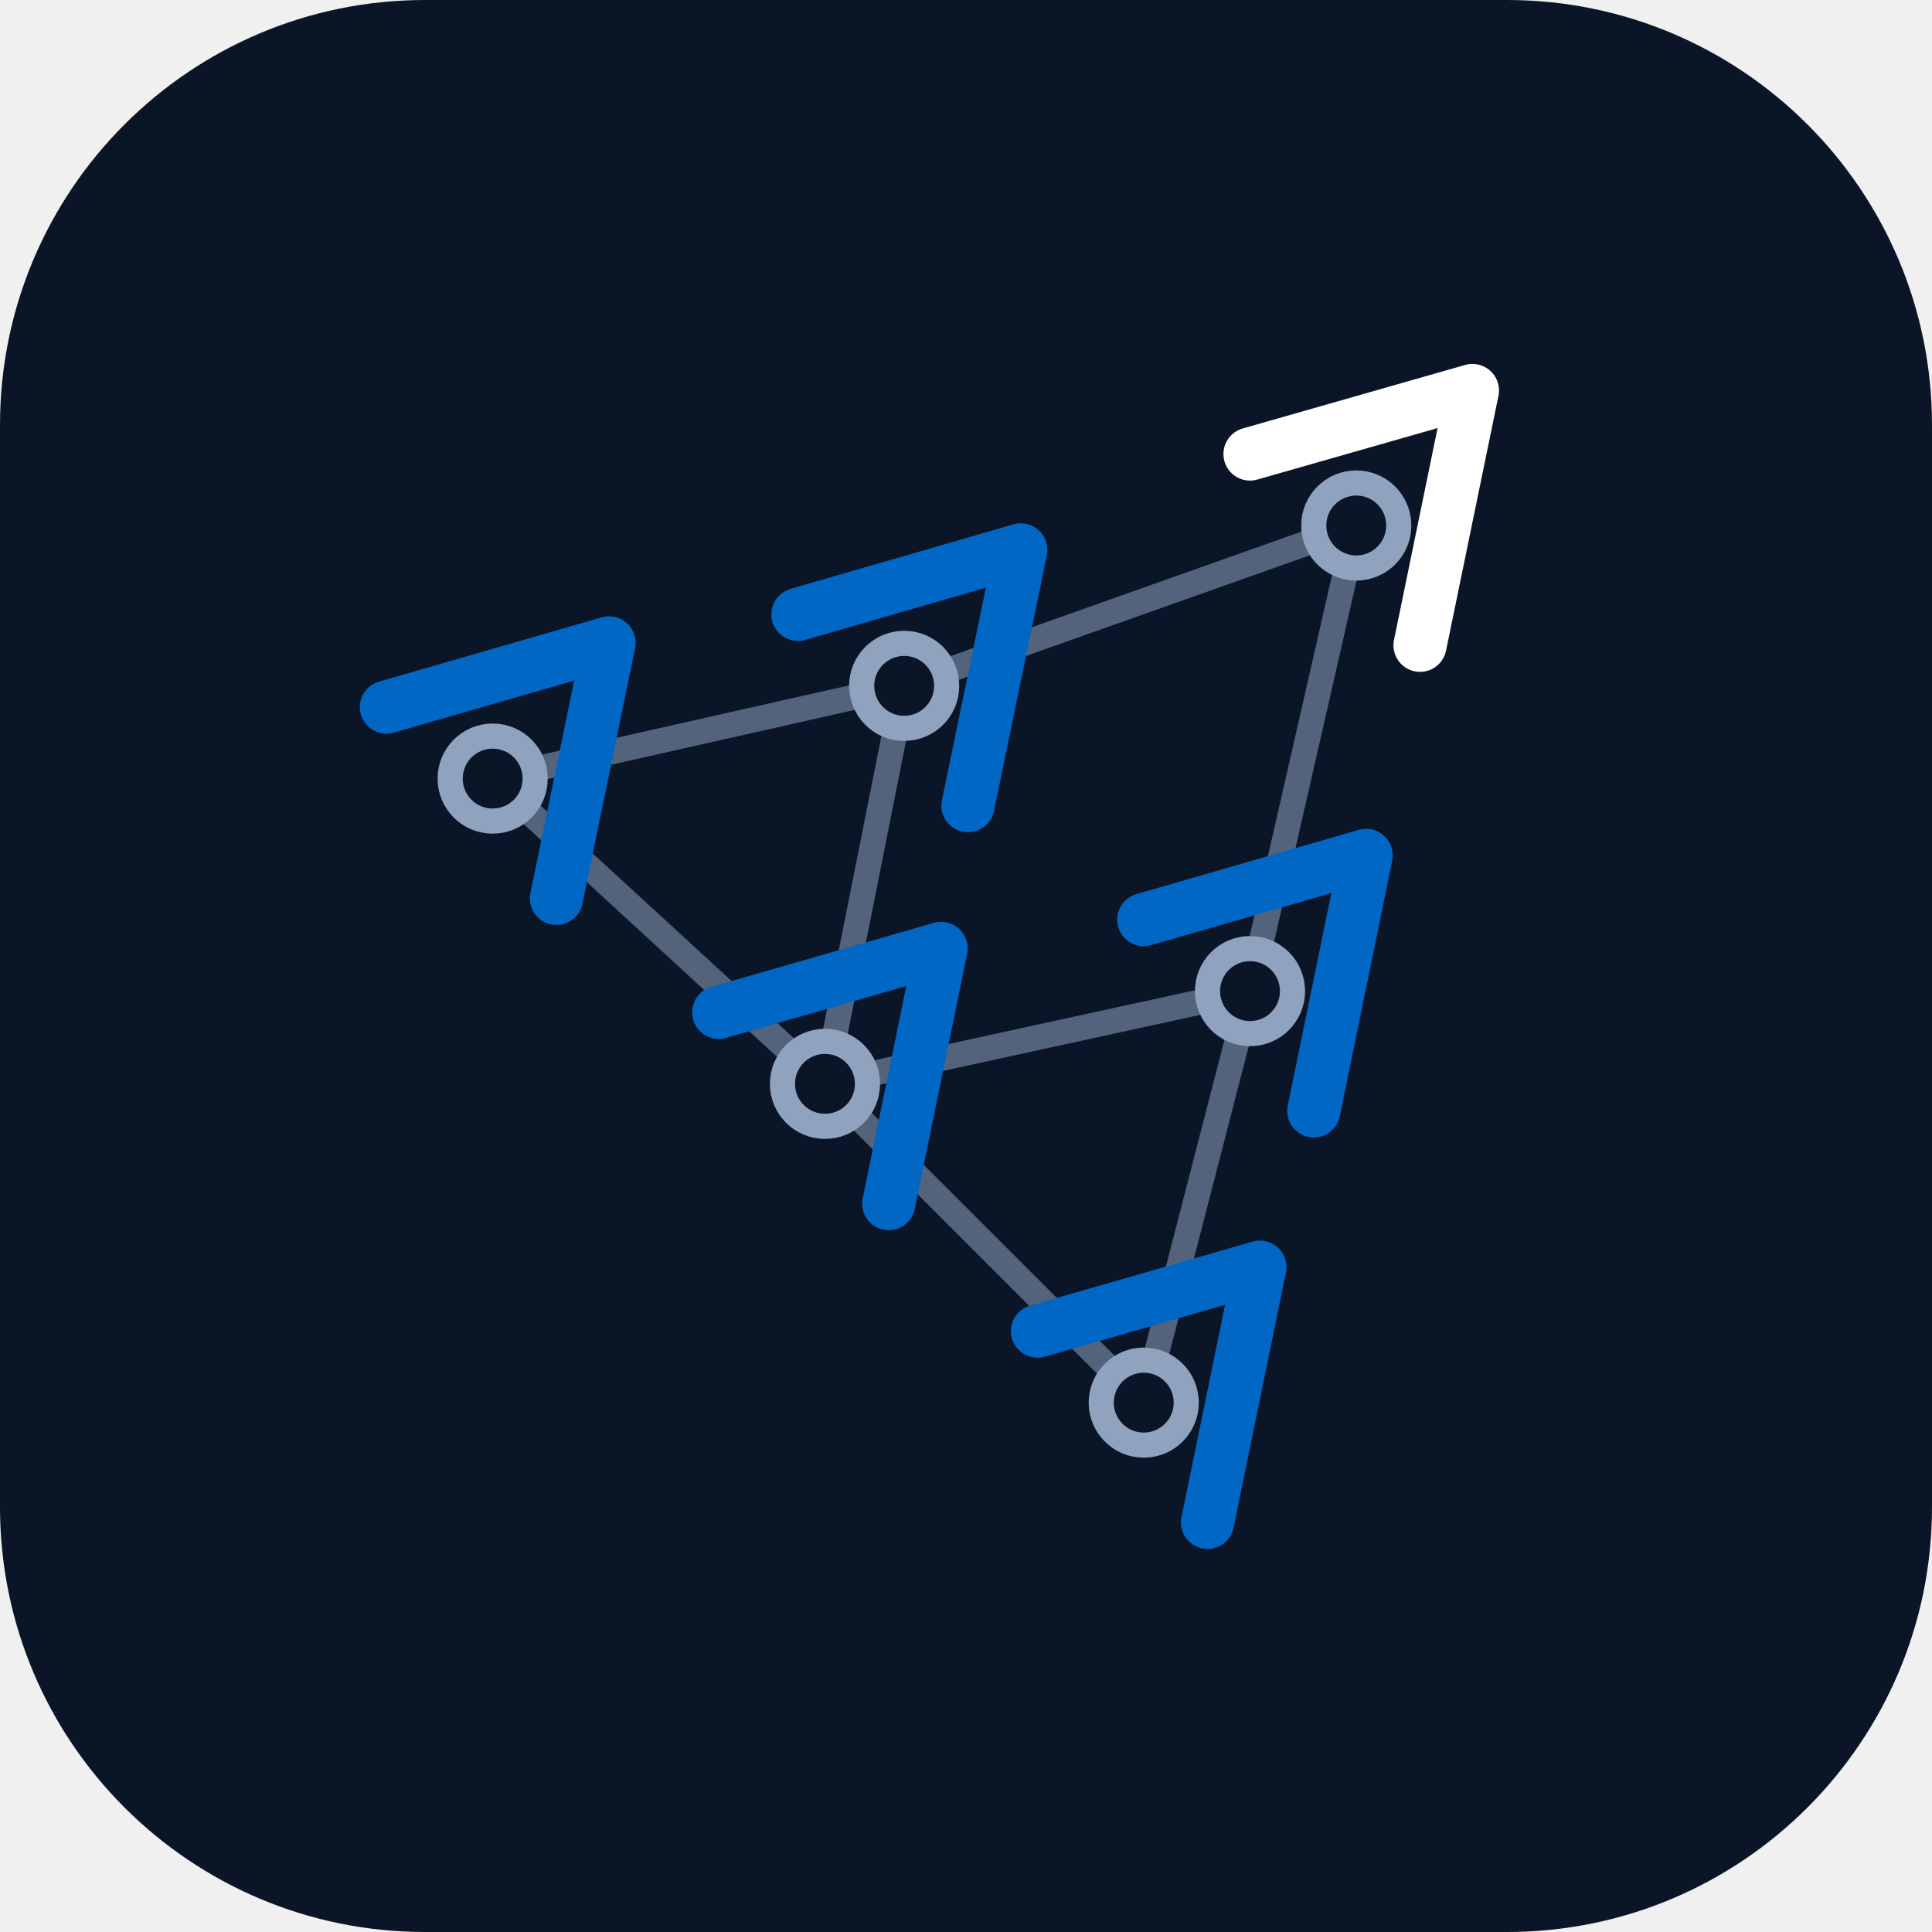
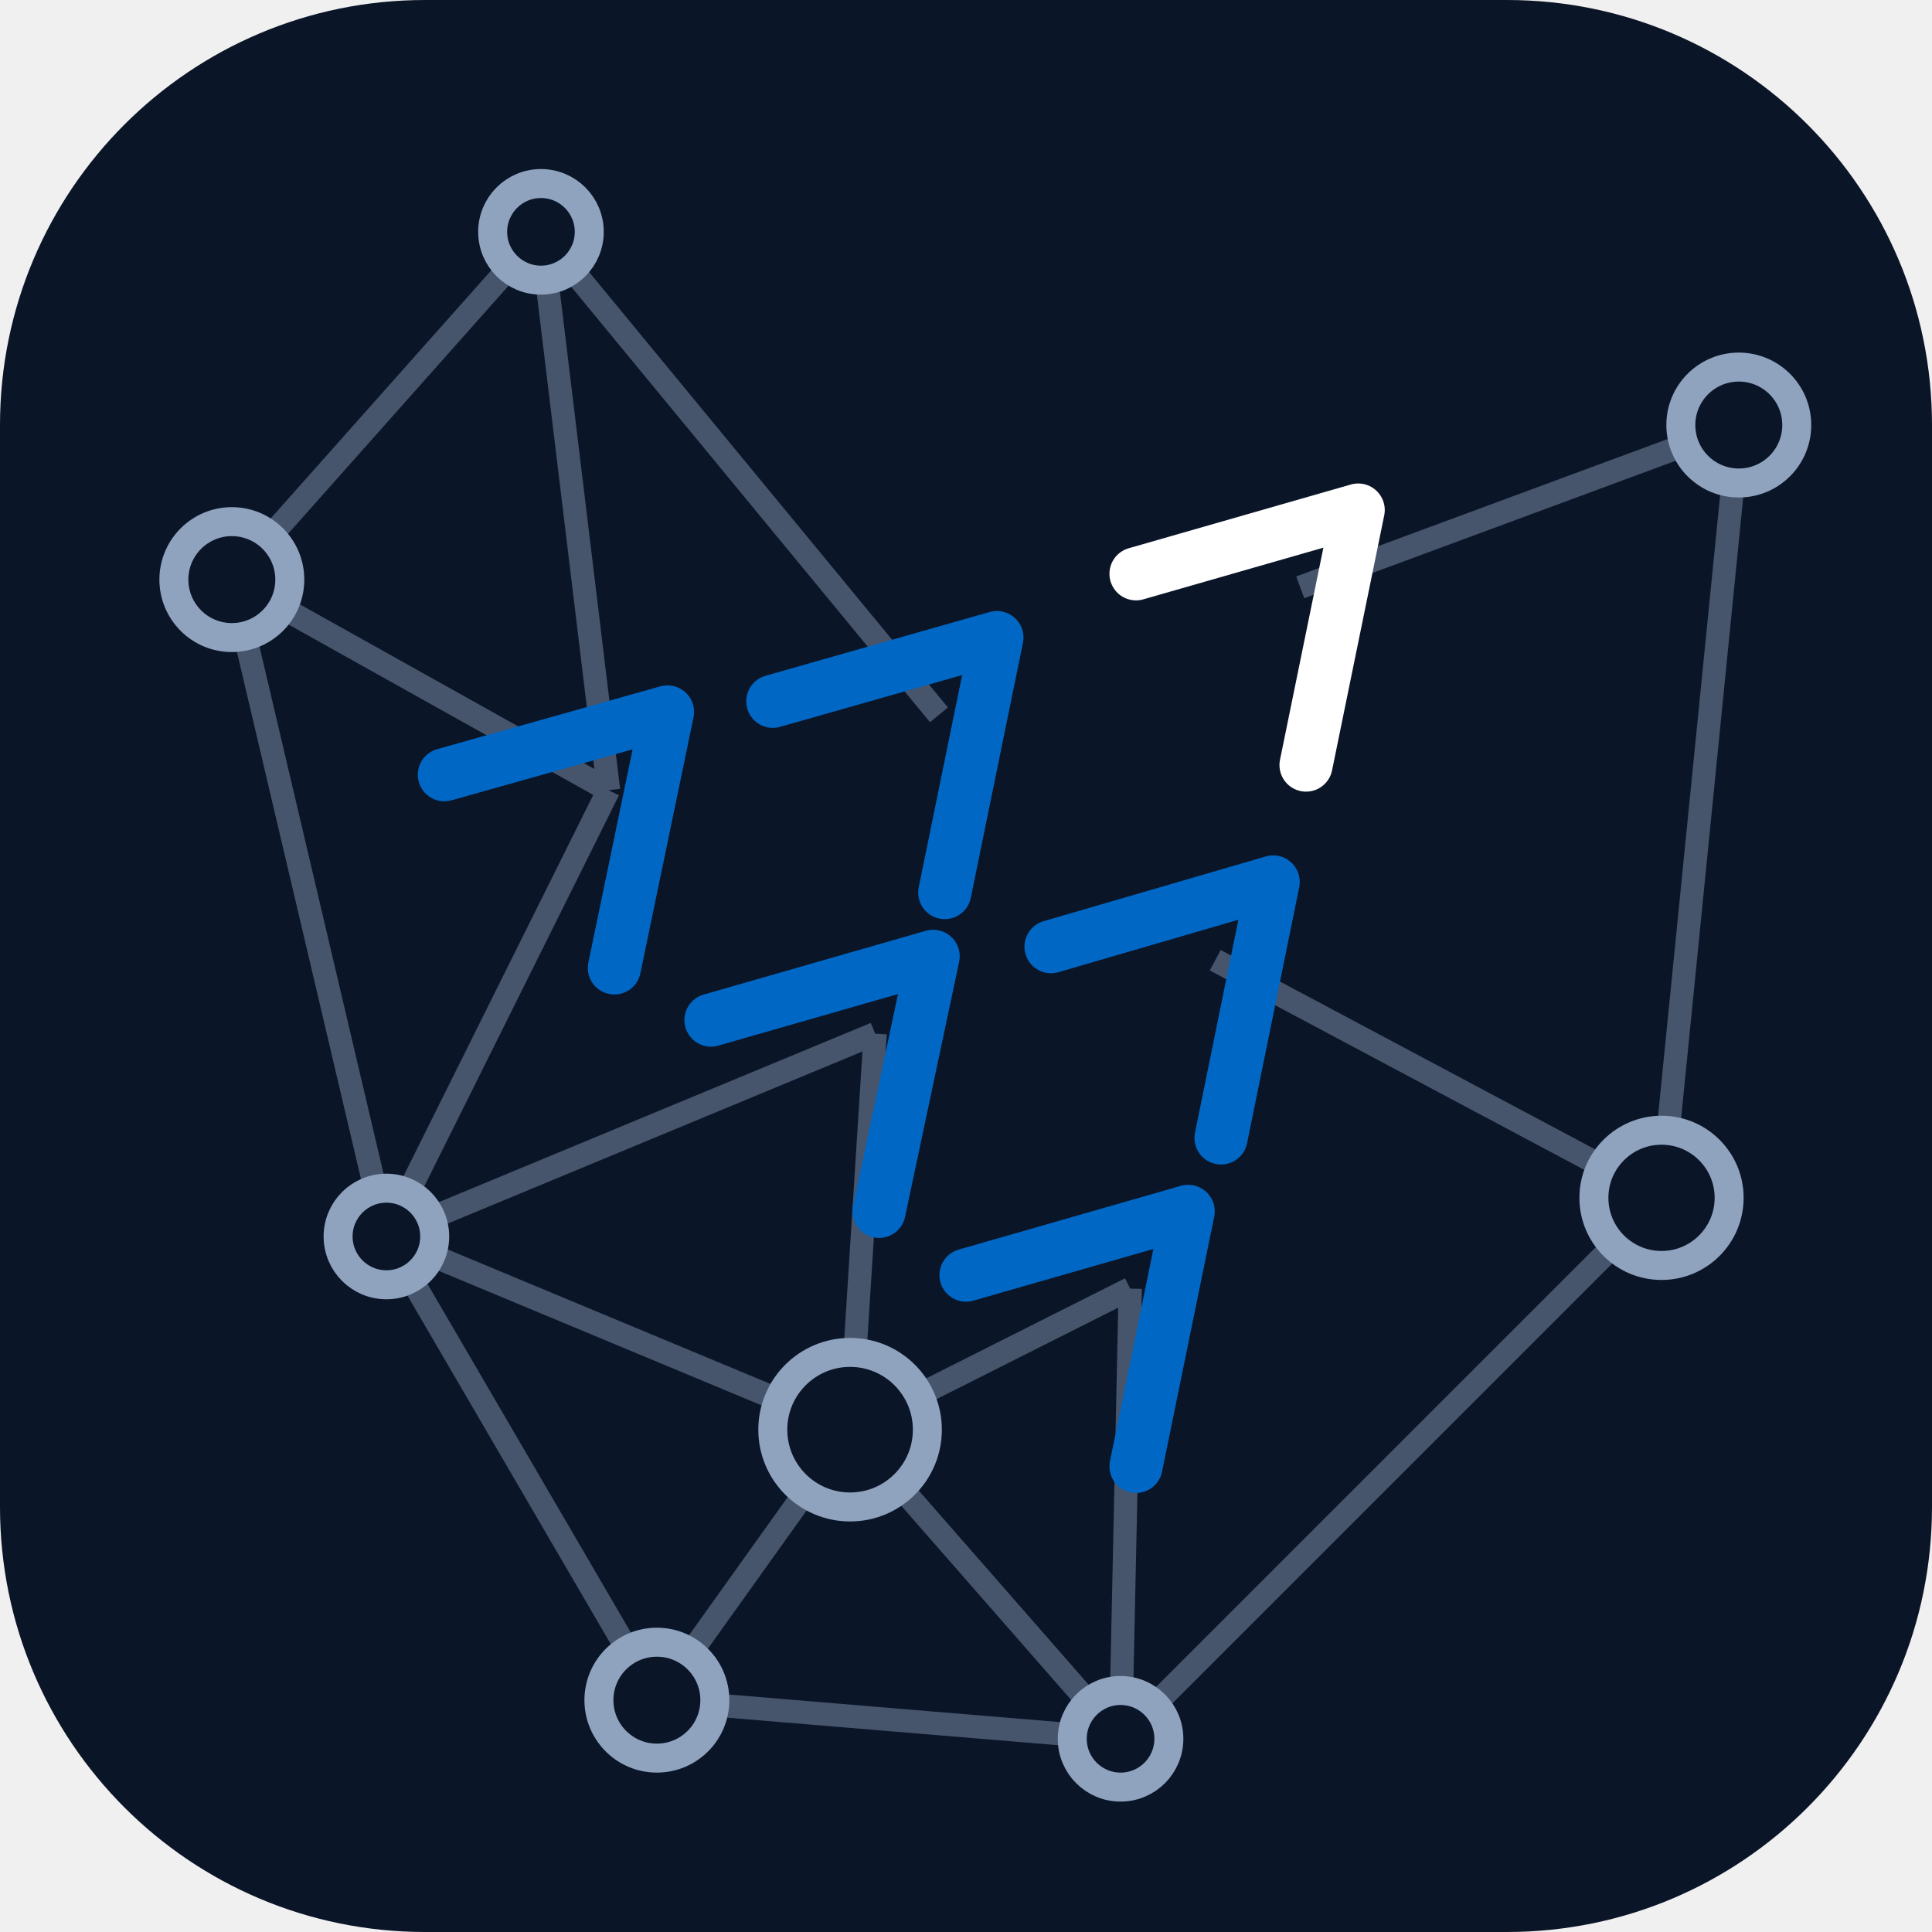
<svg xmlns="http://www.w3.org/2000/svg" viewBox="0 0 100 100" role="img">
  <rect width="100" height="100" rx="22" fill="#0B1528" />
-   <path d="M70.2 27.2L46.8 35.5M46.8 35.5L25.5 40.3M70.2 27.2L64.7 51.3M46.8 35.5L42.7 56.1M25.5 40.3L42.7 56.1M64.7 51.3L42.7 56.1M64.7 51.3L59.2 72.6M42.7 56.1L59.2 72.6" stroke="#8FA3BF" stroke-width="1.3" stroke-opacity=".55" fill="none" />
-   <circle cx="70.2" cy="27.2" r="2.2" fill="#0B1528" stroke="#8FA3BF" stroke-width="1.3" />
-   <circle cx="46.8" cy="35.5" r="2.2" fill="#0B1528" stroke="#8FA3BF" stroke-width="1.3" />
-   <circle cx="25.5" cy="40.3" r="2.2" fill="#0B1528" stroke="#8FA3BF" stroke-width="1.3" />
-   <circle cx="64.7" cy="51.3" r="2.2" fill="#0B1528" stroke="#8FA3BF" stroke-width="1.3" />
-   <circle cx="42.7" cy="56.1" r="2.2" fill="#0B1528" stroke="#8FA3BF" stroke-width="1.3" />
-   <circle cx="59.2" cy="72.6" r="2.2" fill="#0B1528" stroke="#8FA3BF" stroke-width="1.3" />
+   <path d="M12.0 30.0L20.0 64.0M20.0 64.0L34.0 88.0M34.0 88.0L58.0 90.0M58.0 90.0L86.0 62.0M86.0 62.0L90.0 22.0M12.0 30.0L28.0 12.0M20.0 64.0L44.0 74.0M34.0 88.0L44.0 74.0M44.0 74.0L58.0 90.0M28.0 12.0L48.6 37.0M12.0 30.0L31.5 40.9M20.0 64.0L45.3 53.5M44.0 74.0L45.3 53.5M44.0 74.0L58.5 66.7M58.0 90.0L58.5 66.7M86.0 62.0L62.9 49.7M90.0 22.0L67.3 30.4M28.0 12.0L31.5 40.9M20.0 64.0L31.5 40.9" stroke="#8FA3BF" stroke-width="1.2" stroke-opacity=".45" fill="none" />
+   <circle cx="12" cy="30" r="3" fill="#0B1528" stroke="#8FA3BF" stroke-width="1.5" />
+   <circle cx="20" cy="64" r="2.5" fill="#0B1528" stroke="#8FA3BF" stroke-width="1.5" />
+   <circle cx="34" cy="88" r="3" fill="#0B1528" stroke="#8FA3BF" stroke-width="1.5" />
+   <circle cx="58" cy="90" r="2.5" fill="#0B1528" stroke="#8FA3BF" stroke-width="1.5" />
+   <circle cx="86" cy="62" r="3.5" fill="#0B1528" stroke="#8FA3BF" stroke-width="1.5" />
+   <circle cx="90" cy="22" r="3" fill="#0B1528" stroke="#8FA3BF" stroke-width="1.5" />
+   <circle cx="28" cy="12" r="2.5" fill="#0B1528" stroke="#8FA3BF" stroke-width="1.5" />
+   <circle cx="44" cy="74" r="4" fill="#0B1528" stroke="#8FA3BF" stroke-width="1.5" />
  <g fill="none" stroke-linecap="round" stroke-linejoin="round" stroke-width="2.75">
-     <path d="M64.7 23.5L76.213 20.212L73.5 33.4" stroke="#fff" />
-     <path d="M41.3 31.8L52.838 28.462L50.1 41.7" stroke="#0067C5" />
-     <path d="M20.0 36.6L31.525 33.275L28.8 46.5" stroke="#0067C5" />
-     <path d="M59.2 47.6L70.713 44.275L68.0 57.5" stroke="#0067C5" />
-     <path d="M37.2 52.4L48.713 49.088L46.0 62.3" stroke="#0067C5" />
-     <path d="M53.7 68.9L65.213 65.588L62.5 78.8" stroke="#0067C5" />
+     <path d="M58.8 29.7L70.3 26.4L67.6 39.6" stroke="#fff" />
+     <path d="M40.0 36.3L51.6 33.0L48.9 46.2" stroke="#0067C5" />
+     <path d="M23.0 40.1L34.55 36.85L31.8 50.1" stroke="#0067C5" />
+     <path d="M54.4 49.0L65.9 45.65L63.2 58.9" stroke="#0067C5" />
+     <path d="M36.8 52.8L48.3 49.5L45.5 62.7" stroke="#0067C5" />
+     <path d="M50.0 66.0L61.5 62.7L58.8 75.9" stroke="#0067C5" />
  </g>
</svg>
